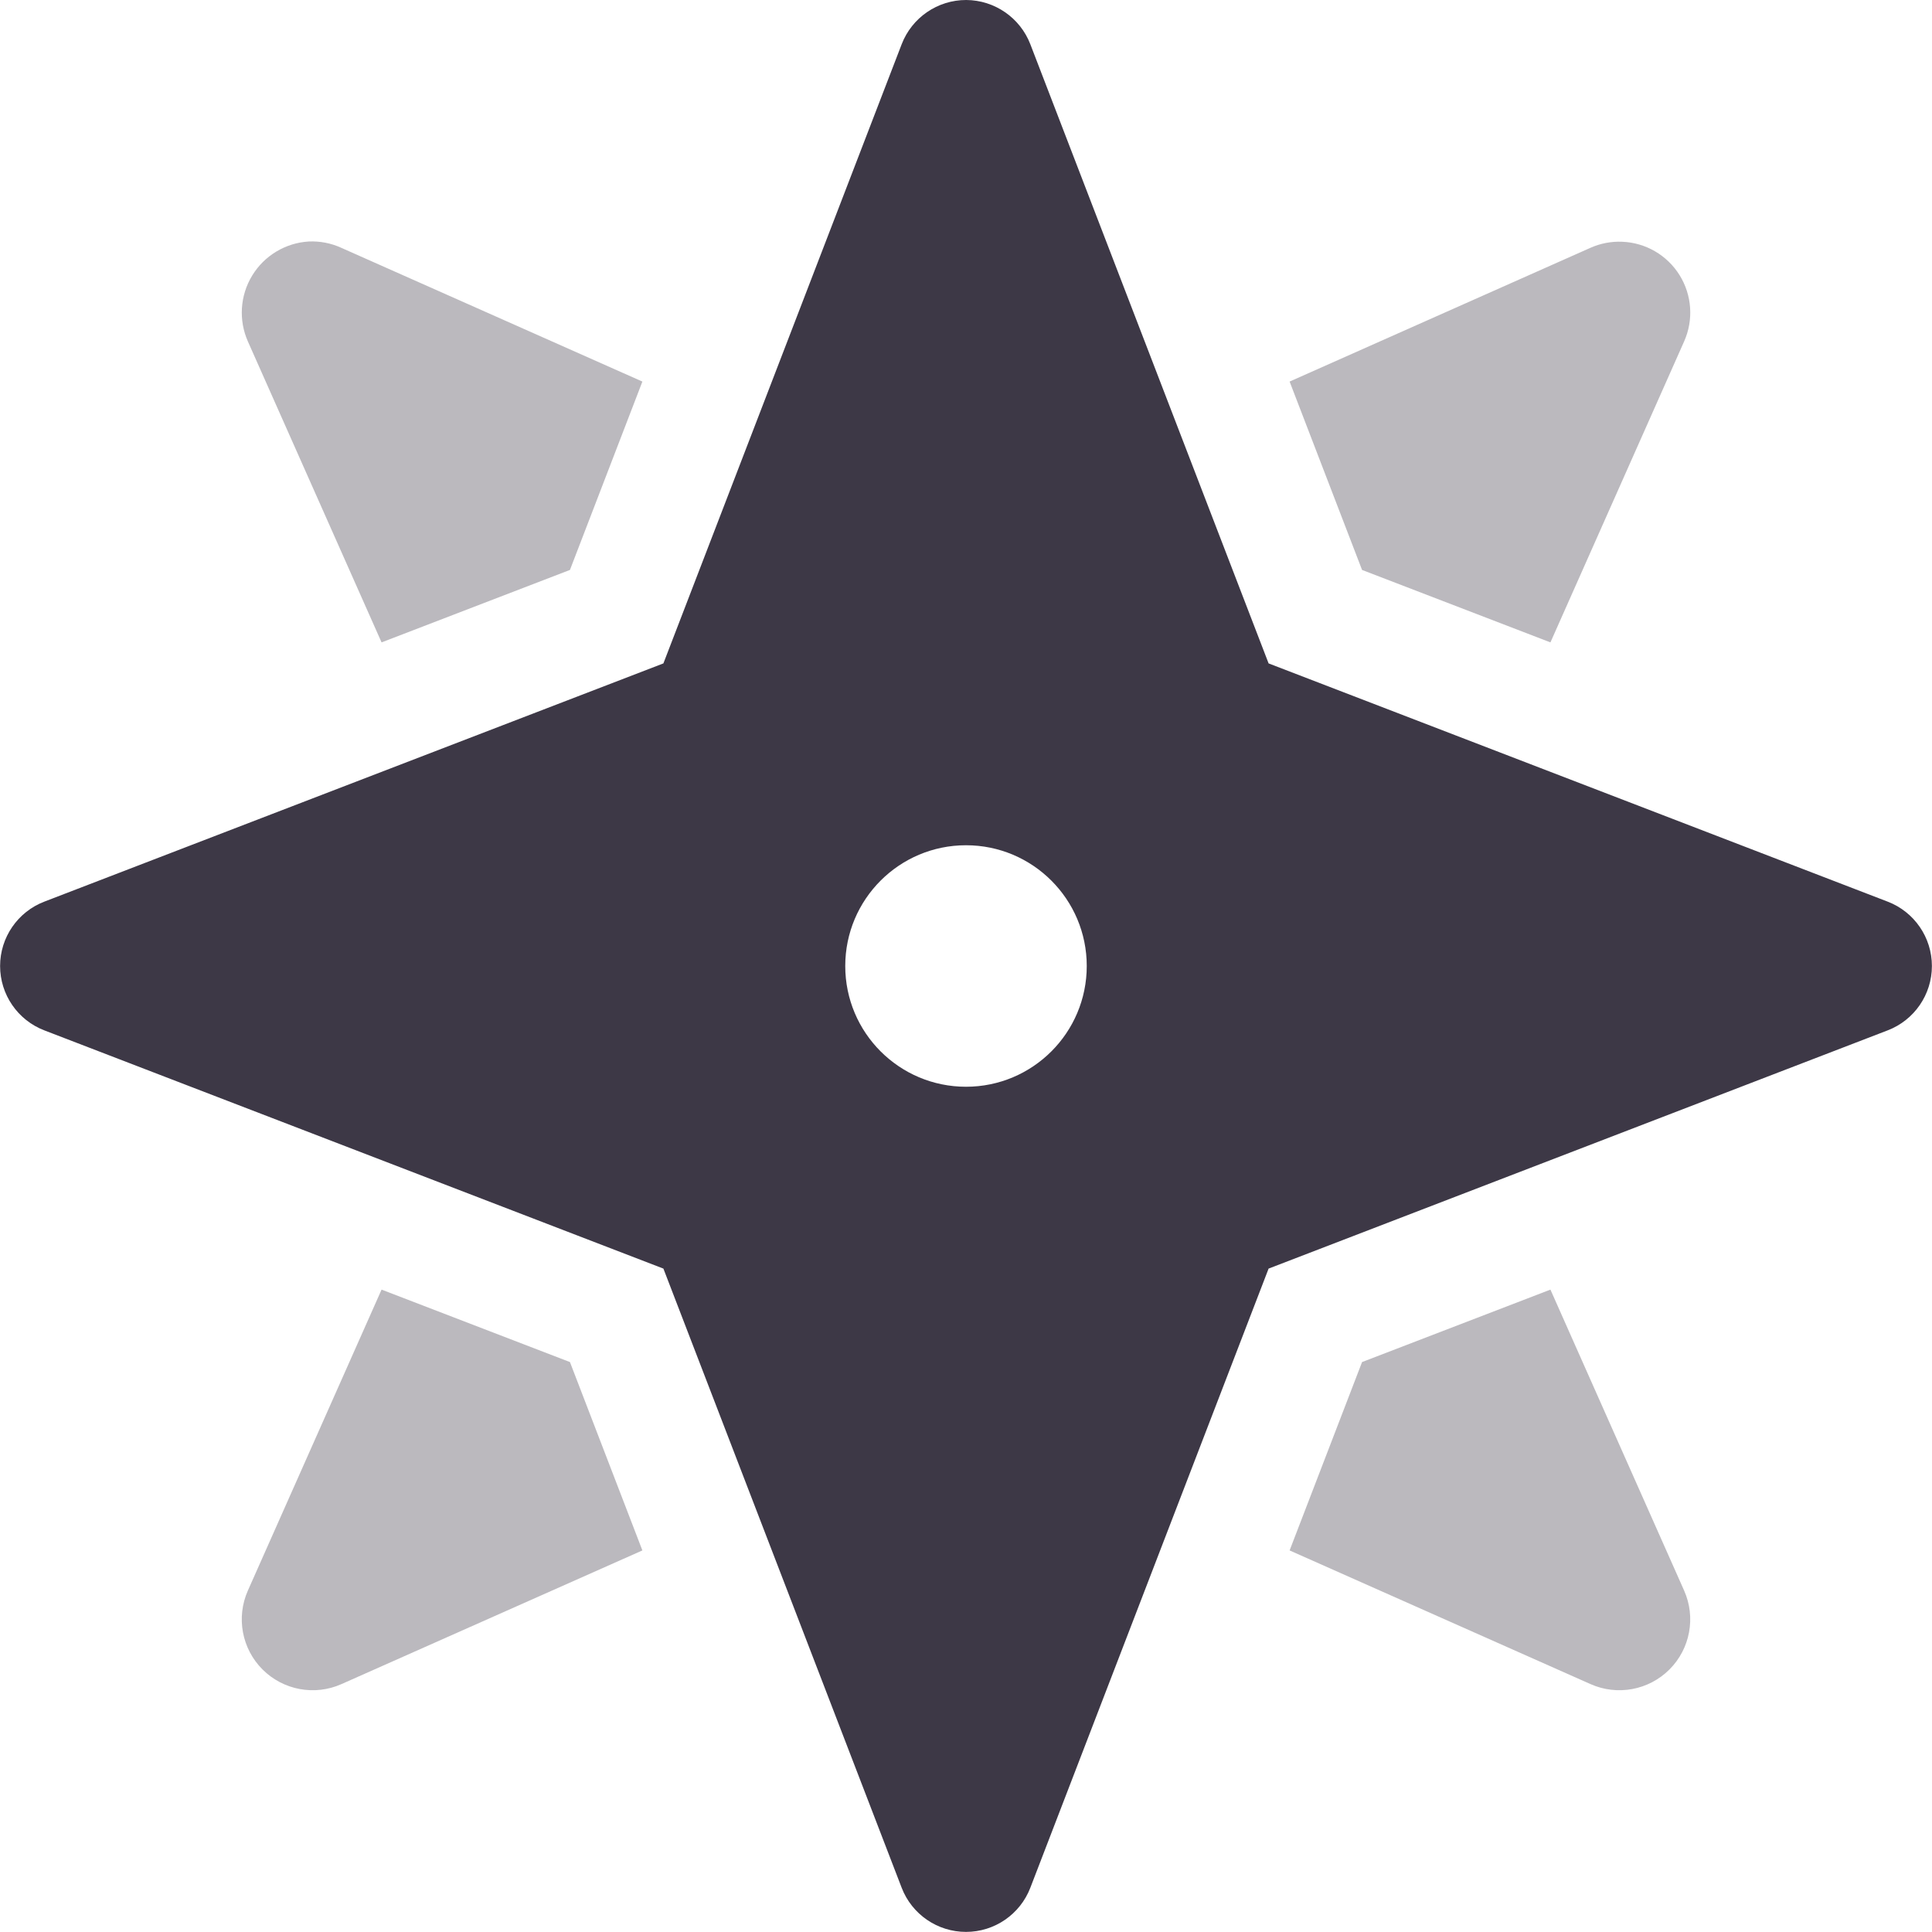
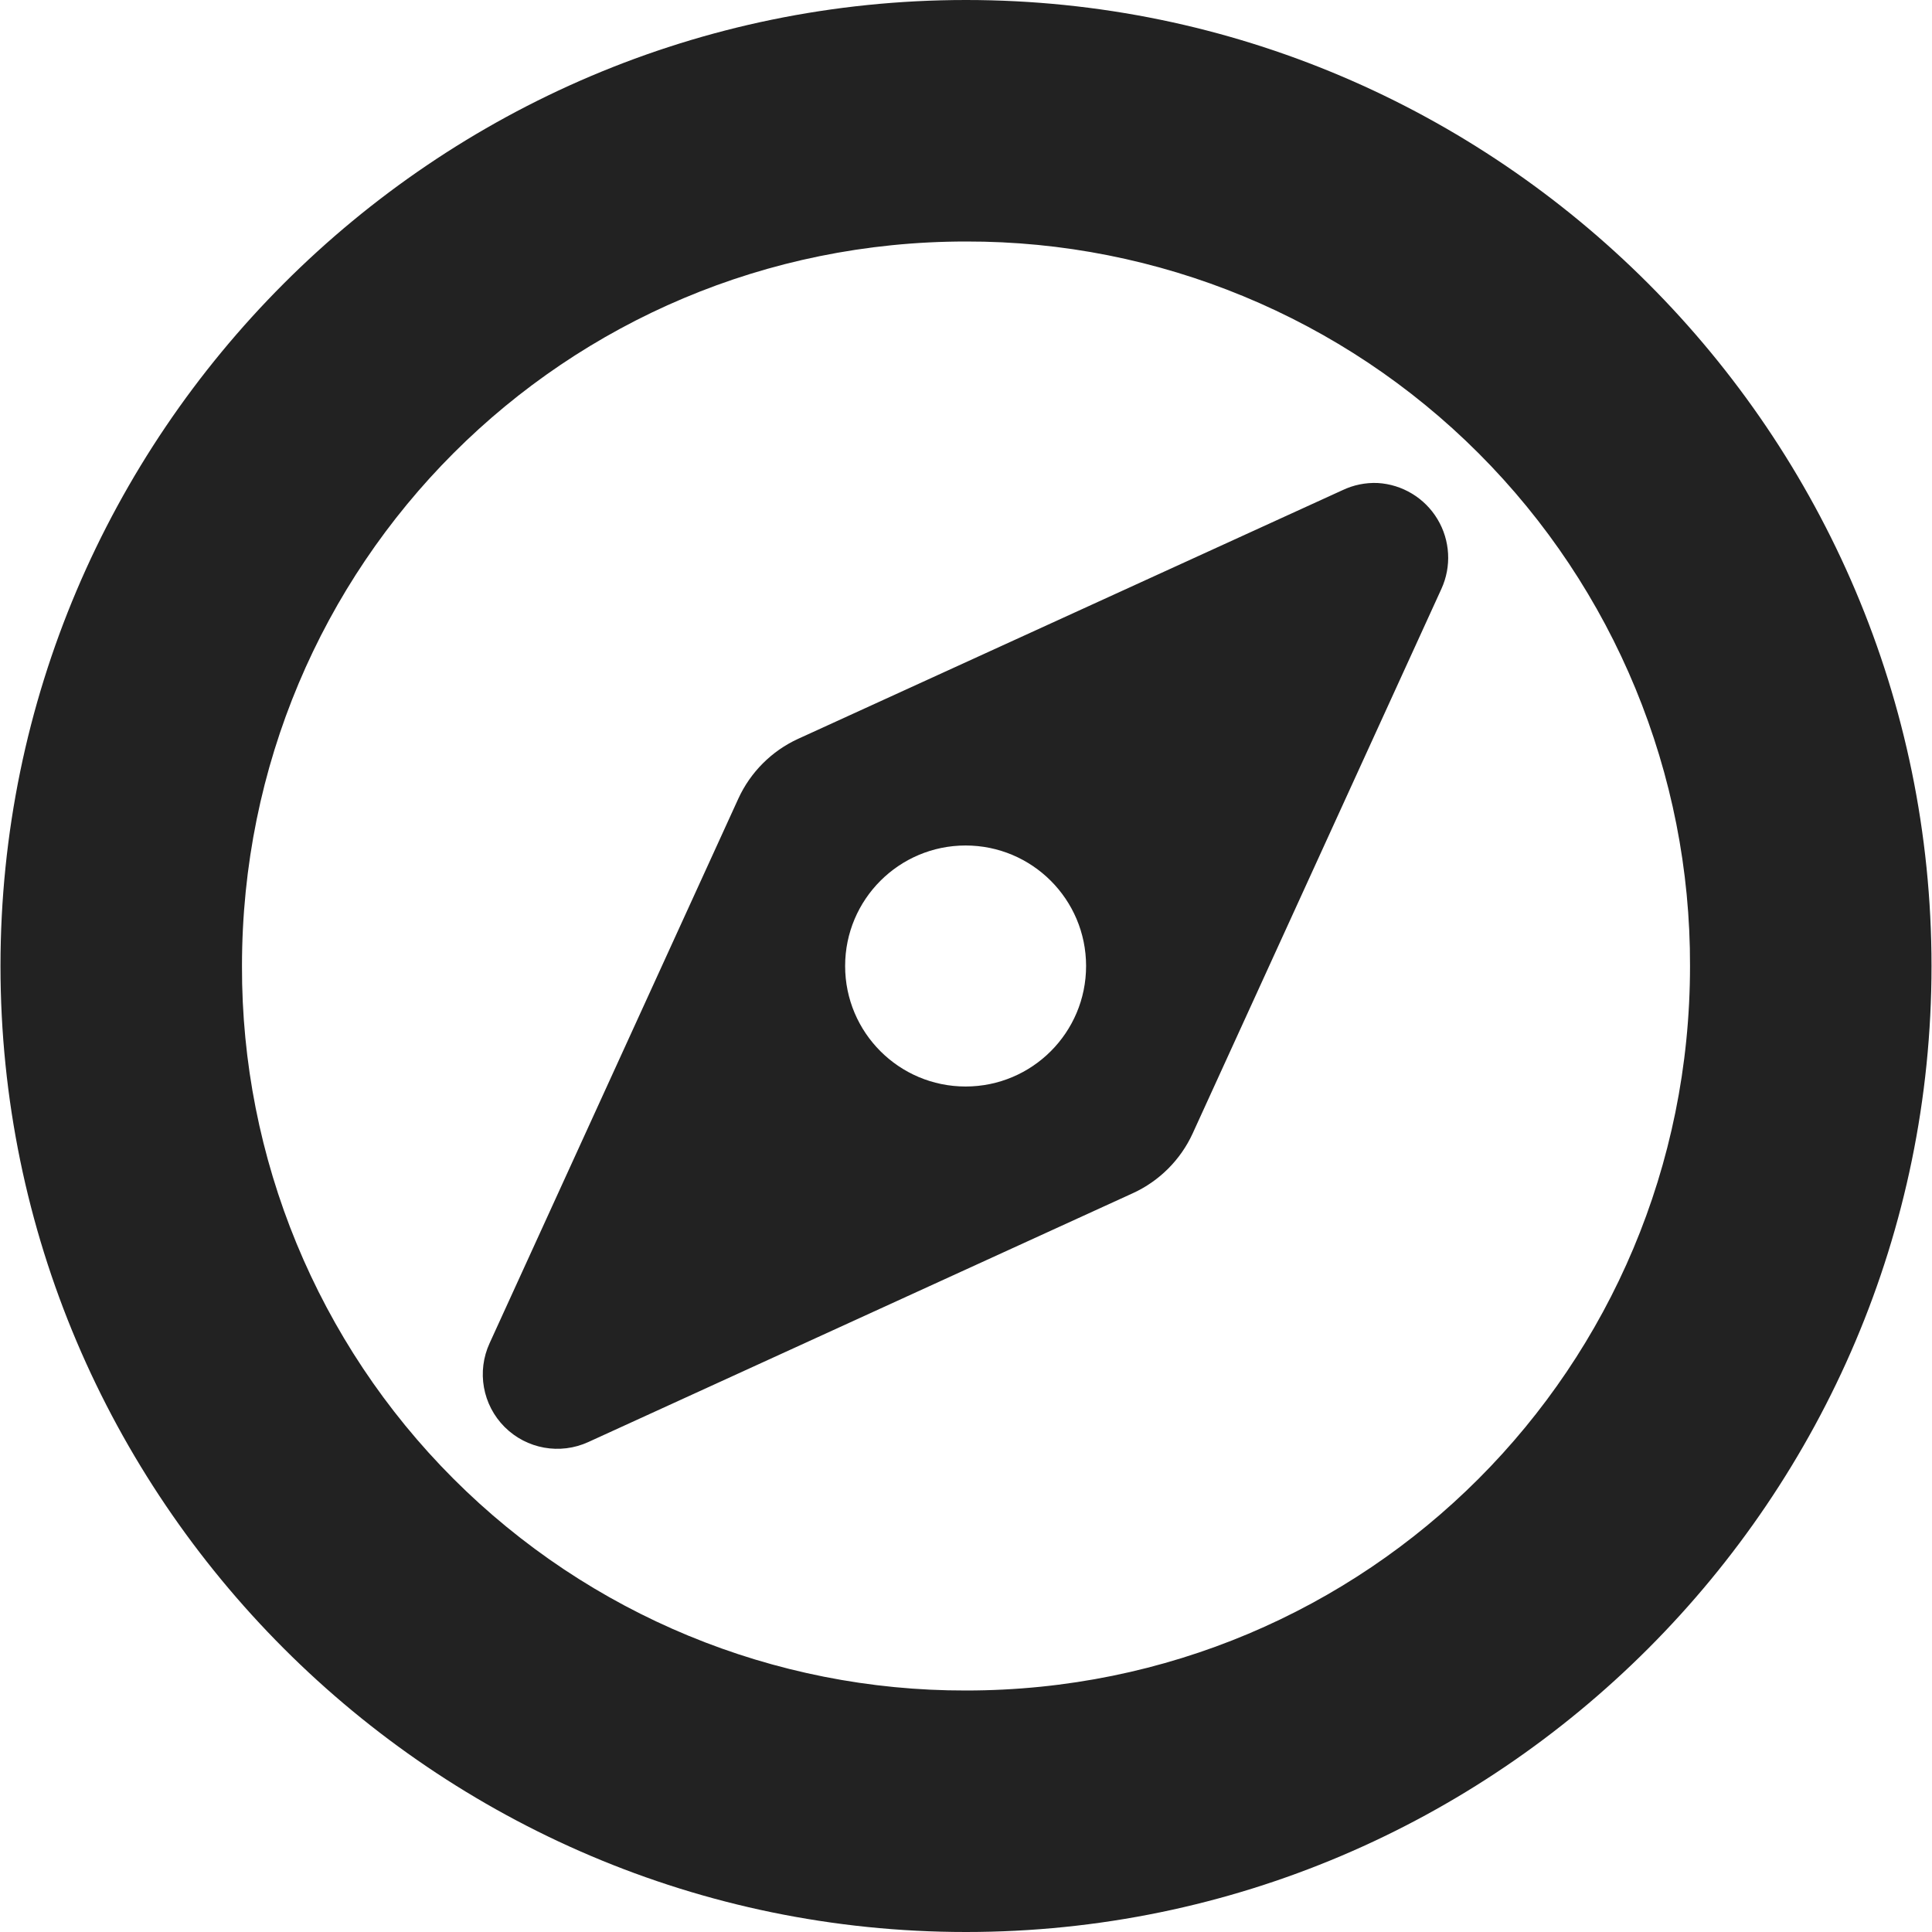
- <svg xmlns="http://www.w3.org/2000/svg" height="16" width="16">
-   <path style="fill:#3d3846;fill-opacity:.35;stroke-width:1" d="M2.557 2a.59.59 0 0 0-.504.828L3.16 5.32l1.56-.6.6-1.56-2.492-1.107A.583.583 0 0 0 2.557 2Zm10.875.002a.585.585 0 0 0-.26.05L10.68 3.16l.6 1.56 1.56.6 1.107-2.492a.587.587 0 0 0-.515-.826ZM3.16 10.68l-1.107 2.492a.587.587 0 0 0 .775.775L5.32 12.84l-.6-1.56Zm9.68 0-1.56.6-.6 1.56 2.492 1.107a.587.587 0 0 0 .775-.775z" />
-   <path d="M8.002 0a.572.572 0 0 0-.535.367L5.494 5.494.367 7.467a.571.571 0 0 0 0 1.066l5.127 1.973 1.973 5.127a.571.571 0 0 0 1.066 0l1.973-5.127 5.127-1.973a.571.571 0 0 0 0-1.066l-5.127-1.973L8.533.367A.573.573 0 0 0 8.002 0ZM8 7a1 1 0 1 1 0 2 1 1 0 0 1 0-2Z" style="fill:#3d3846" />
+ <svg xmlns="http://www.w3.org/2000/svg" width="16" height="16">
+   <path fill="#222" d="M8 0C3.596 0 .004 3.594.004 8c0 4.406 3.592 8 7.996 8 4.405 0 7.996-3.594 7.996-8 0-4.406-3.592-8-7.996-8m0 2a5.983 5.983 0 0 1 5.996 6c0 3.326-2.673 6-5.996 6a5.983 5.983 0 0 1-5.996-6c0-3.326 2.673-6 5.996-6m3.408 2a.615.615 0 0 0-.289.059l-4.51 2.06c-.218.1-.394.276-.494.494l-2.06 4.51a.617.617 0 0 0 .818.819l4.51-2.061c.218-.1.394-.276.494-.494l2.06-4.51A.62.62 0 0 0 11.409 4M7.996 7.002a.997.997 0 1 1 .001 1.996.997.997 0 0 1 0-1.996" />
</svg>
